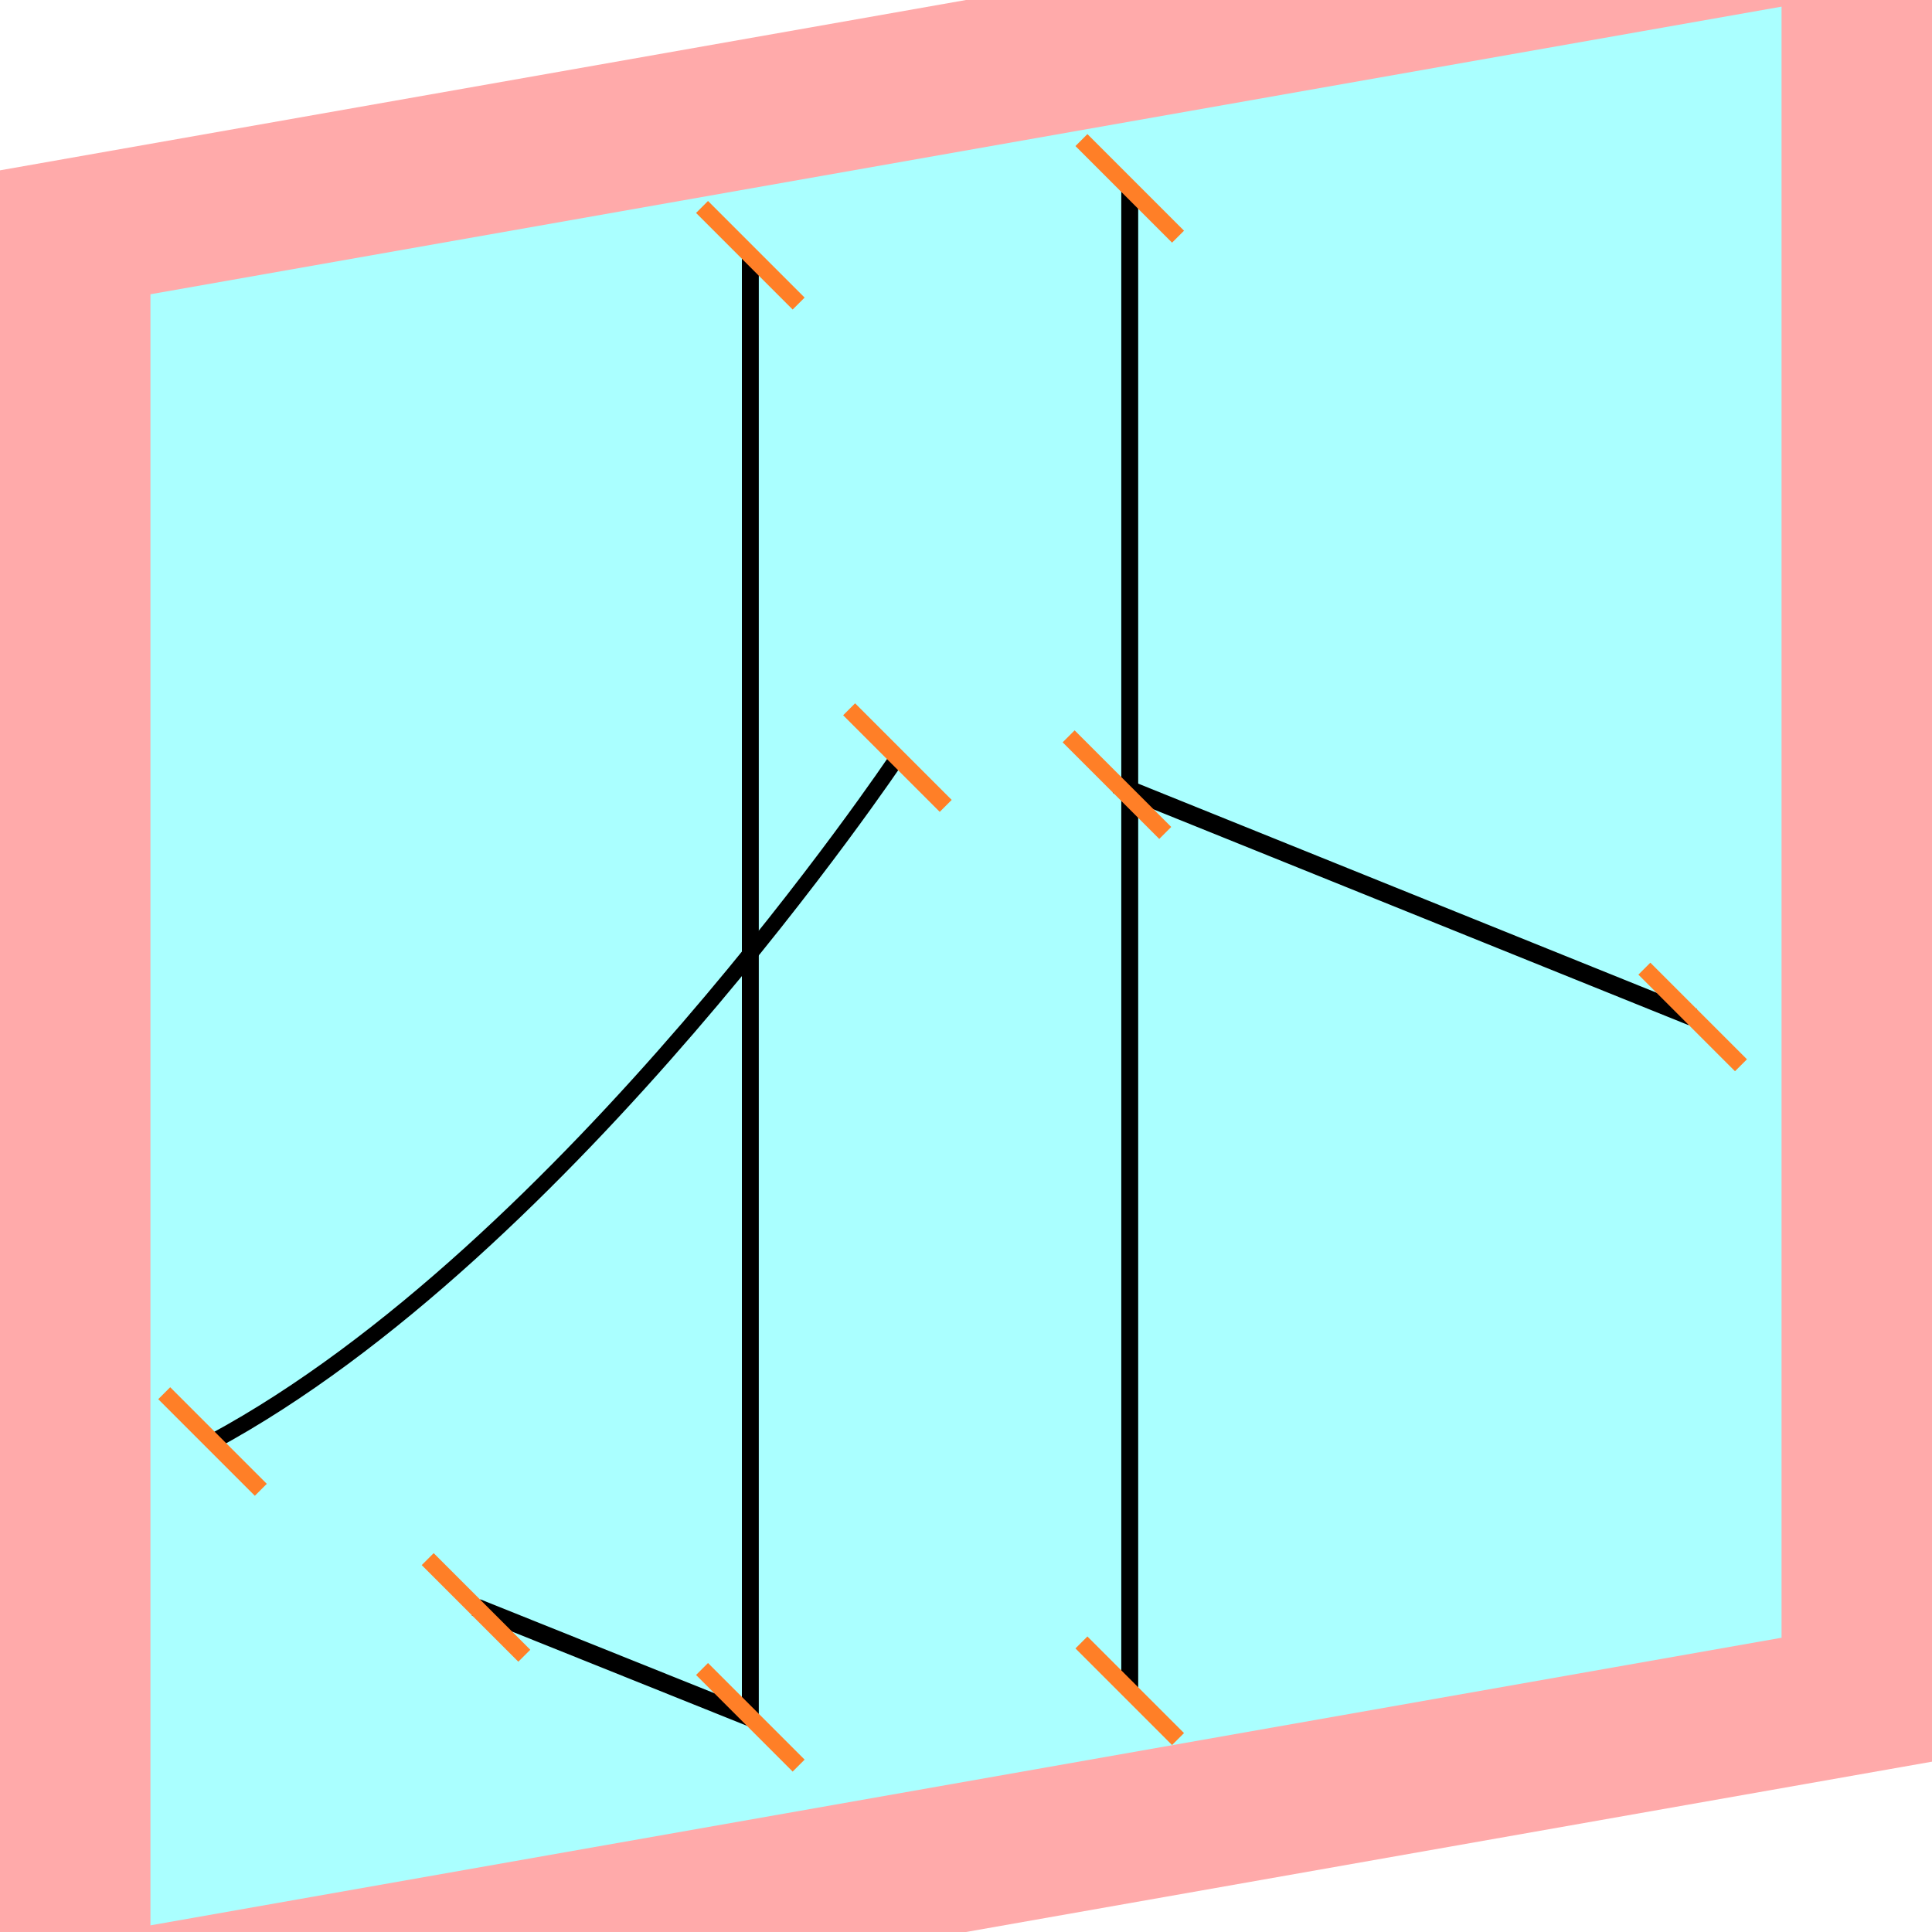
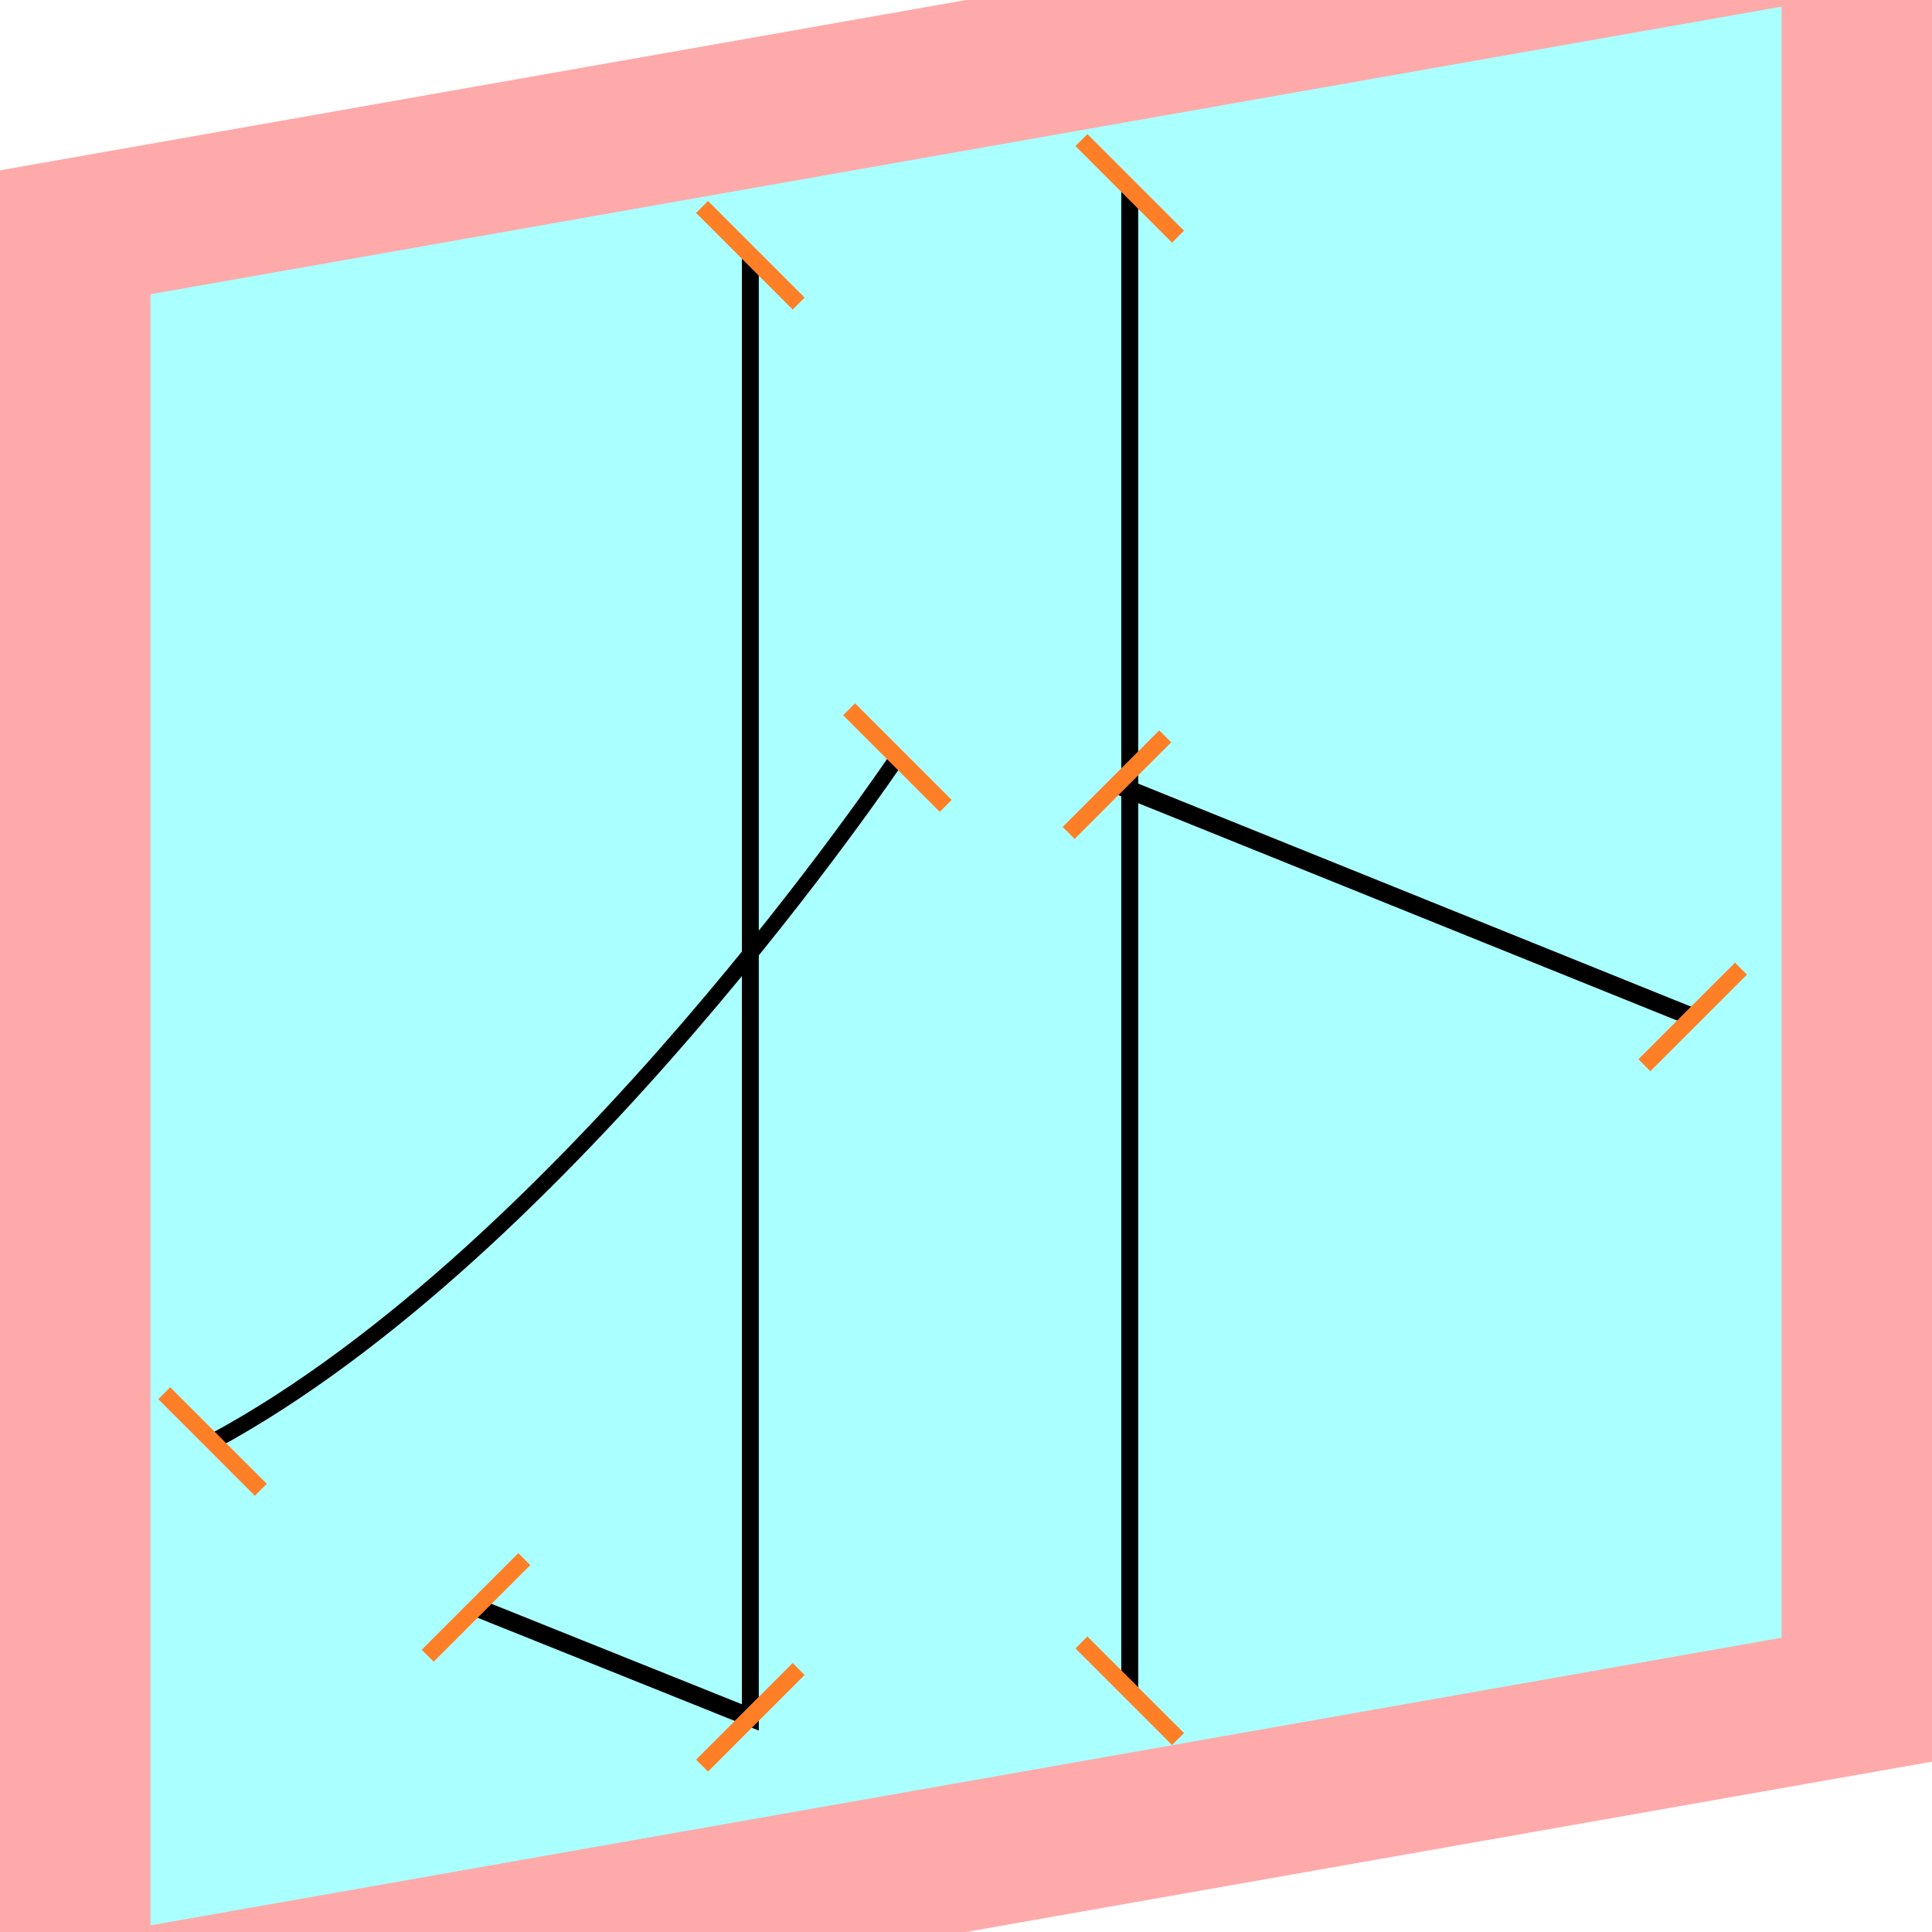
<svg xmlns="http://www.w3.org/2000/svg" width="32mm" height="32mm" version="1.1" viewBox="-4 -4 8 8">
  <g transform="matrix(1 -0.176327 0 1 0 0)">
    <path fill="#faa" d="m-4 -4 h8v8h-8" />
    <path fill="#aff" d="m-3.377 -3.377 h6.754 v6.754 h-6.754" />
    <g fill="none" stroke="#000" stroke-width=".07" id="glyph">
      <path d="M-0.893-3.1v6.054l-1.136-0.656" />
      <path d="M-0.284-0.913s-1.365 1.799-2.836 2.333" />
      <path d="M0.678-3.1v6.221" />
      <path d="M0.625-0.64l2.384 1.382" />
    </g>
  </g>
  <g stroke="#ff7f27" stroke-width=".07" id="slabs">
    <path d="m -0.893 -2.943 0.2 0.2 -0.4 -0.4 z" />
-     <path d="m -0.893 3.111 0.2 0.2 -0.4 -0.4 z" />
-     <path d="m -2.029 2.656 0.2 0.2 -0.4 -0.4 z" />
+     <path d="m -0.893 3.111 0.2 -0.2 -0.4 0.4 z" />
+     <path d="m -2.029 2.656 0.2 -0.2 -0.4 0.4 z" />
    <path d="m -0.284 -0.863 0.2 0.2 -0.4 -0.4 z" />
    <path d="m -3.120 1.969 0.2 0.2 -0.4 -0.4 z" />
    <path d="m 0.678 -3.220 0.2 0.2 -0.4 -0.4 z" />
    <path d="m 0.678 3.001 0.2 0.2 -0.4 -0.4 z" />
-     <path d="m 0.625 -0.751 0.2 0.2 -0.4 -0.4 z" />
-     <path d="m 3.009 0.211 0.2 0.2 -0.4 -0.4 z" />
+     <path d="m 0.625 -0.751 0.2 -0.2 -0.4 0.4 z" />
+     <path d="m 3.009 0.211 0.2 -0.2 -0.4 0.4 z" />
  </g>
</svg>
